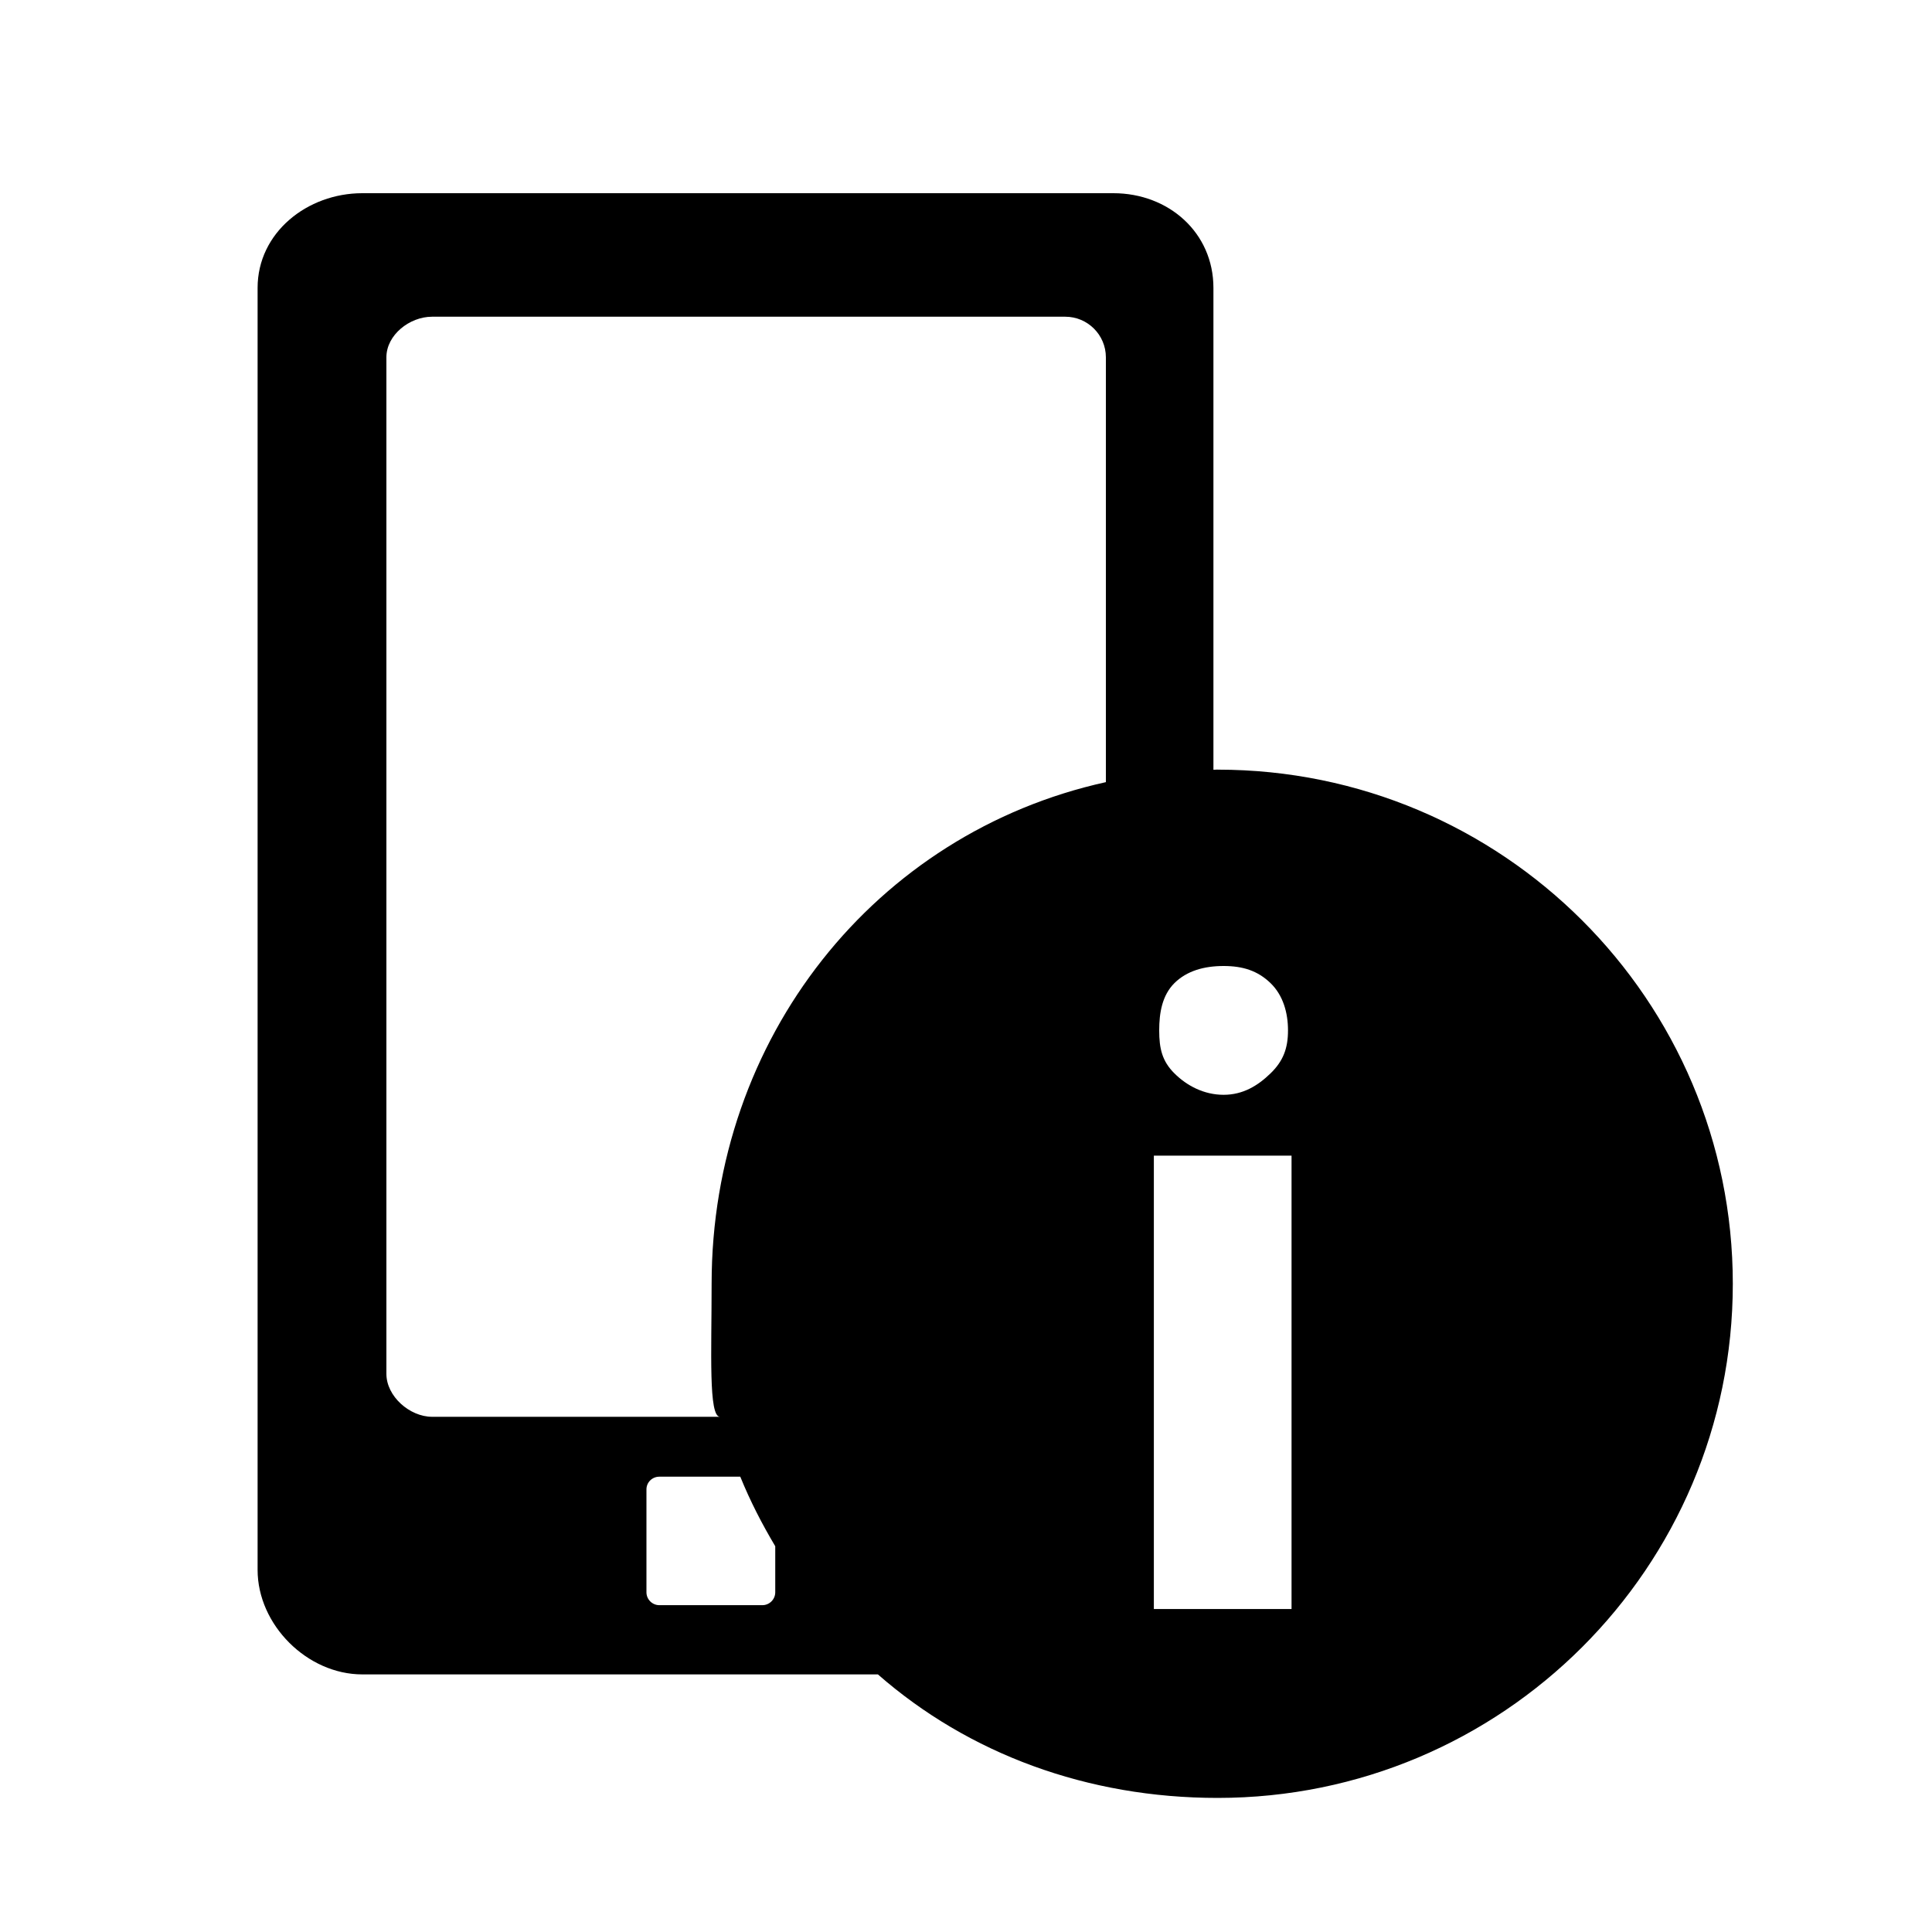
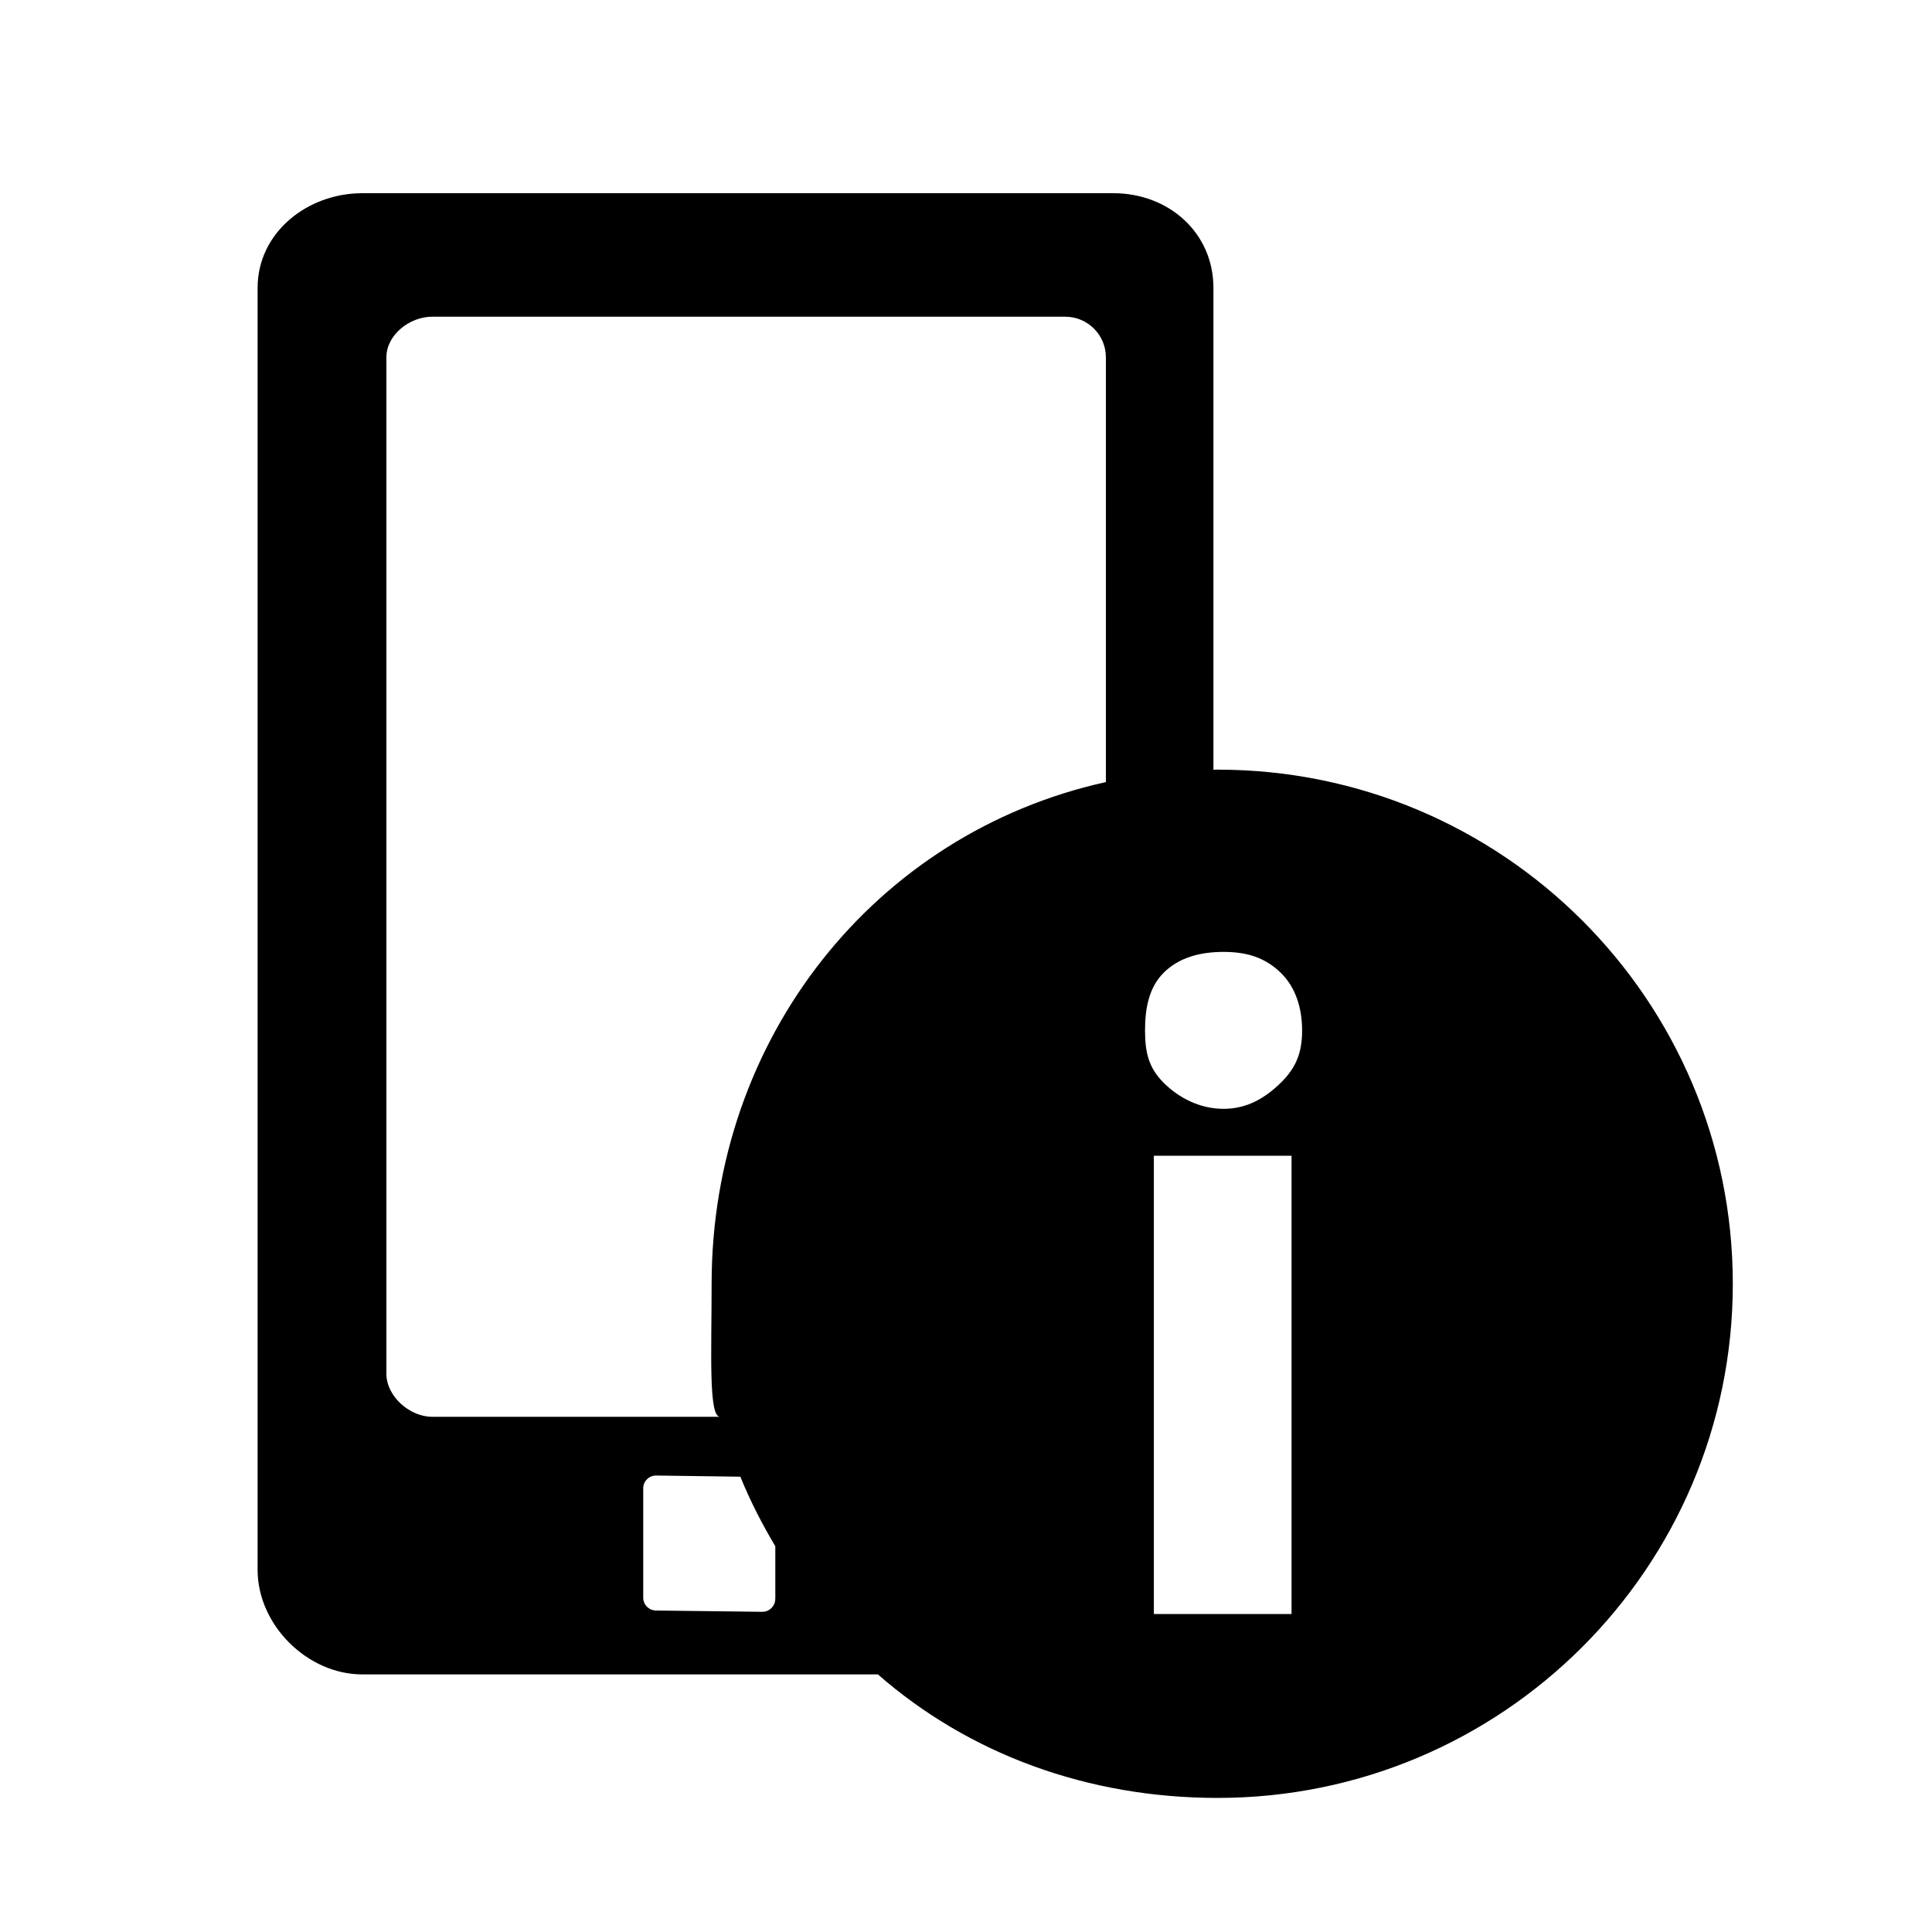
<svg xmlns="http://www.w3.org/2000/svg" version="1.1" width="30" height="30" viewBox="0 0 30 30" id="svg2">
  <defs id="defs8" />
-   <path d="m 18.908,11.95 -0.066,0.003 V 4.47 C 18.842,3.613 18.147,3 17.288,3 H 5.626 C 4.77,3 4,3.613 4,4.47 V 24.377 C 4,25.23 4.77,26 5.626,26 h 8.006 c 1.41,1.234 3.253,1.918 5.275,1.918 4.418,0 8,-3.573 8,-7.984 0,-4.41 -3.58,-7.983 -8,-7.983 z m -6.87,12.775 c 0,0.11 -0.09,0.2 -0.2,0.2 h -1.6 c -0.11,0 -0.2,-0.09 -0.2,-0.2 v -1.598 c 0,-0.11 0.09,-0.197 0.2,-0.197 h 1.257 c 0.153,0.377 0.337,0.734 0.543,1.08 v 0.715 z m 5.134,-12.58 C 13.59,12.935 11.05,16.12 11.05,19.935 11.05,21 11,22 11.18,22 H 6.71 C 6.36,22 6,21.68 6,21.334 V 5.548 C 6,5.201 6.36,4.918 6.708,4.918 h 9.834 c 0.347,0 0.63,0.283 0.63,0.63 v 6.596 z m 1.065,3.12 C 18.43,15.075 18.697,15 19,15 c 0.3,0 0.53,0.074 0.728,0.265 C 19.925,15.455 20,15.728 20,16 20,16.28 19.925,16.477 19.728,16.668 19.53,16.86 19.3,17 19,17 18.696,17 18.43,16.86 18.237,16.668 18.045,16.478 18,16.281 18,16 c 0,-0.272 0.045,-0.544 0.237,-0.735 z m 1.818,9.72 h -2.138 v -7.04 h 2.138 v 7.04 z" id="path4" />
+   <path d="m 18.908,11.95 -0.066,0.003 V 4.47 C 18.842,3.613 18.147,3 17.288,3 H 5.626 C 4.77,3 4,3.613 4,4.47 V 24.377 C 4,25.23 4.77,26 5.626,26 h 8.006 c 1.41,1.234 3.253,1.918 5.275,1.918 4.418,0 8,-3.573 8,-7.984 0,-4.41 -3.58,-7.983 -8,-7.983 z m -6.87,12.878 c 0,0.11 -0.09,0.2 -0.2,0.2 l -1.65,-0.02 c -0.11,0 -0.2,-0.09 -0.2,-0.198 v -1.7 c 0,-0.11 0.09,-0.198 0.2,-0.198 l 1.308,0.018 c 0.153,0.377 0.337,0.734 0.543,1.08 v 0.818 z M 17.172,12.144 C 13.59,12.936 11.05,16.12 11.05,19.934 11.05,21 11,22 11.18,22 H 6.71 C 6.36,22 6,21.68 6,21.334 V 5.548 C 6,5.201 6.36,4.918 6.708,4.918 h 9.834 c 0.347,0 0.63,0.283 0.63,0.63 v 6.596 z m 2.883,12.918 h -2.138 v -7.116 h 2.138 v 7.116 z m -0.168,-8.248 c -0.24,0.234 -0.52,0.404 -0.887,0.404 -0.37,0 -0.695,-0.17 -0.93,-0.404 -0.234,-0.233 -0.29,-0.472 -0.29,-0.814 0,-0.332 0.056,-0.663 0.29,-0.896 0.234,-0.233 0.56,-0.323 0.93,-0.323 0.365,0 0.647,0.09 0.887,0.324 0.24,0.233 0.332,0.564 0.332,0.896 0,0.343 -0.093,0.58 -0.333,0.814 z" id="path4" />
</svg>
